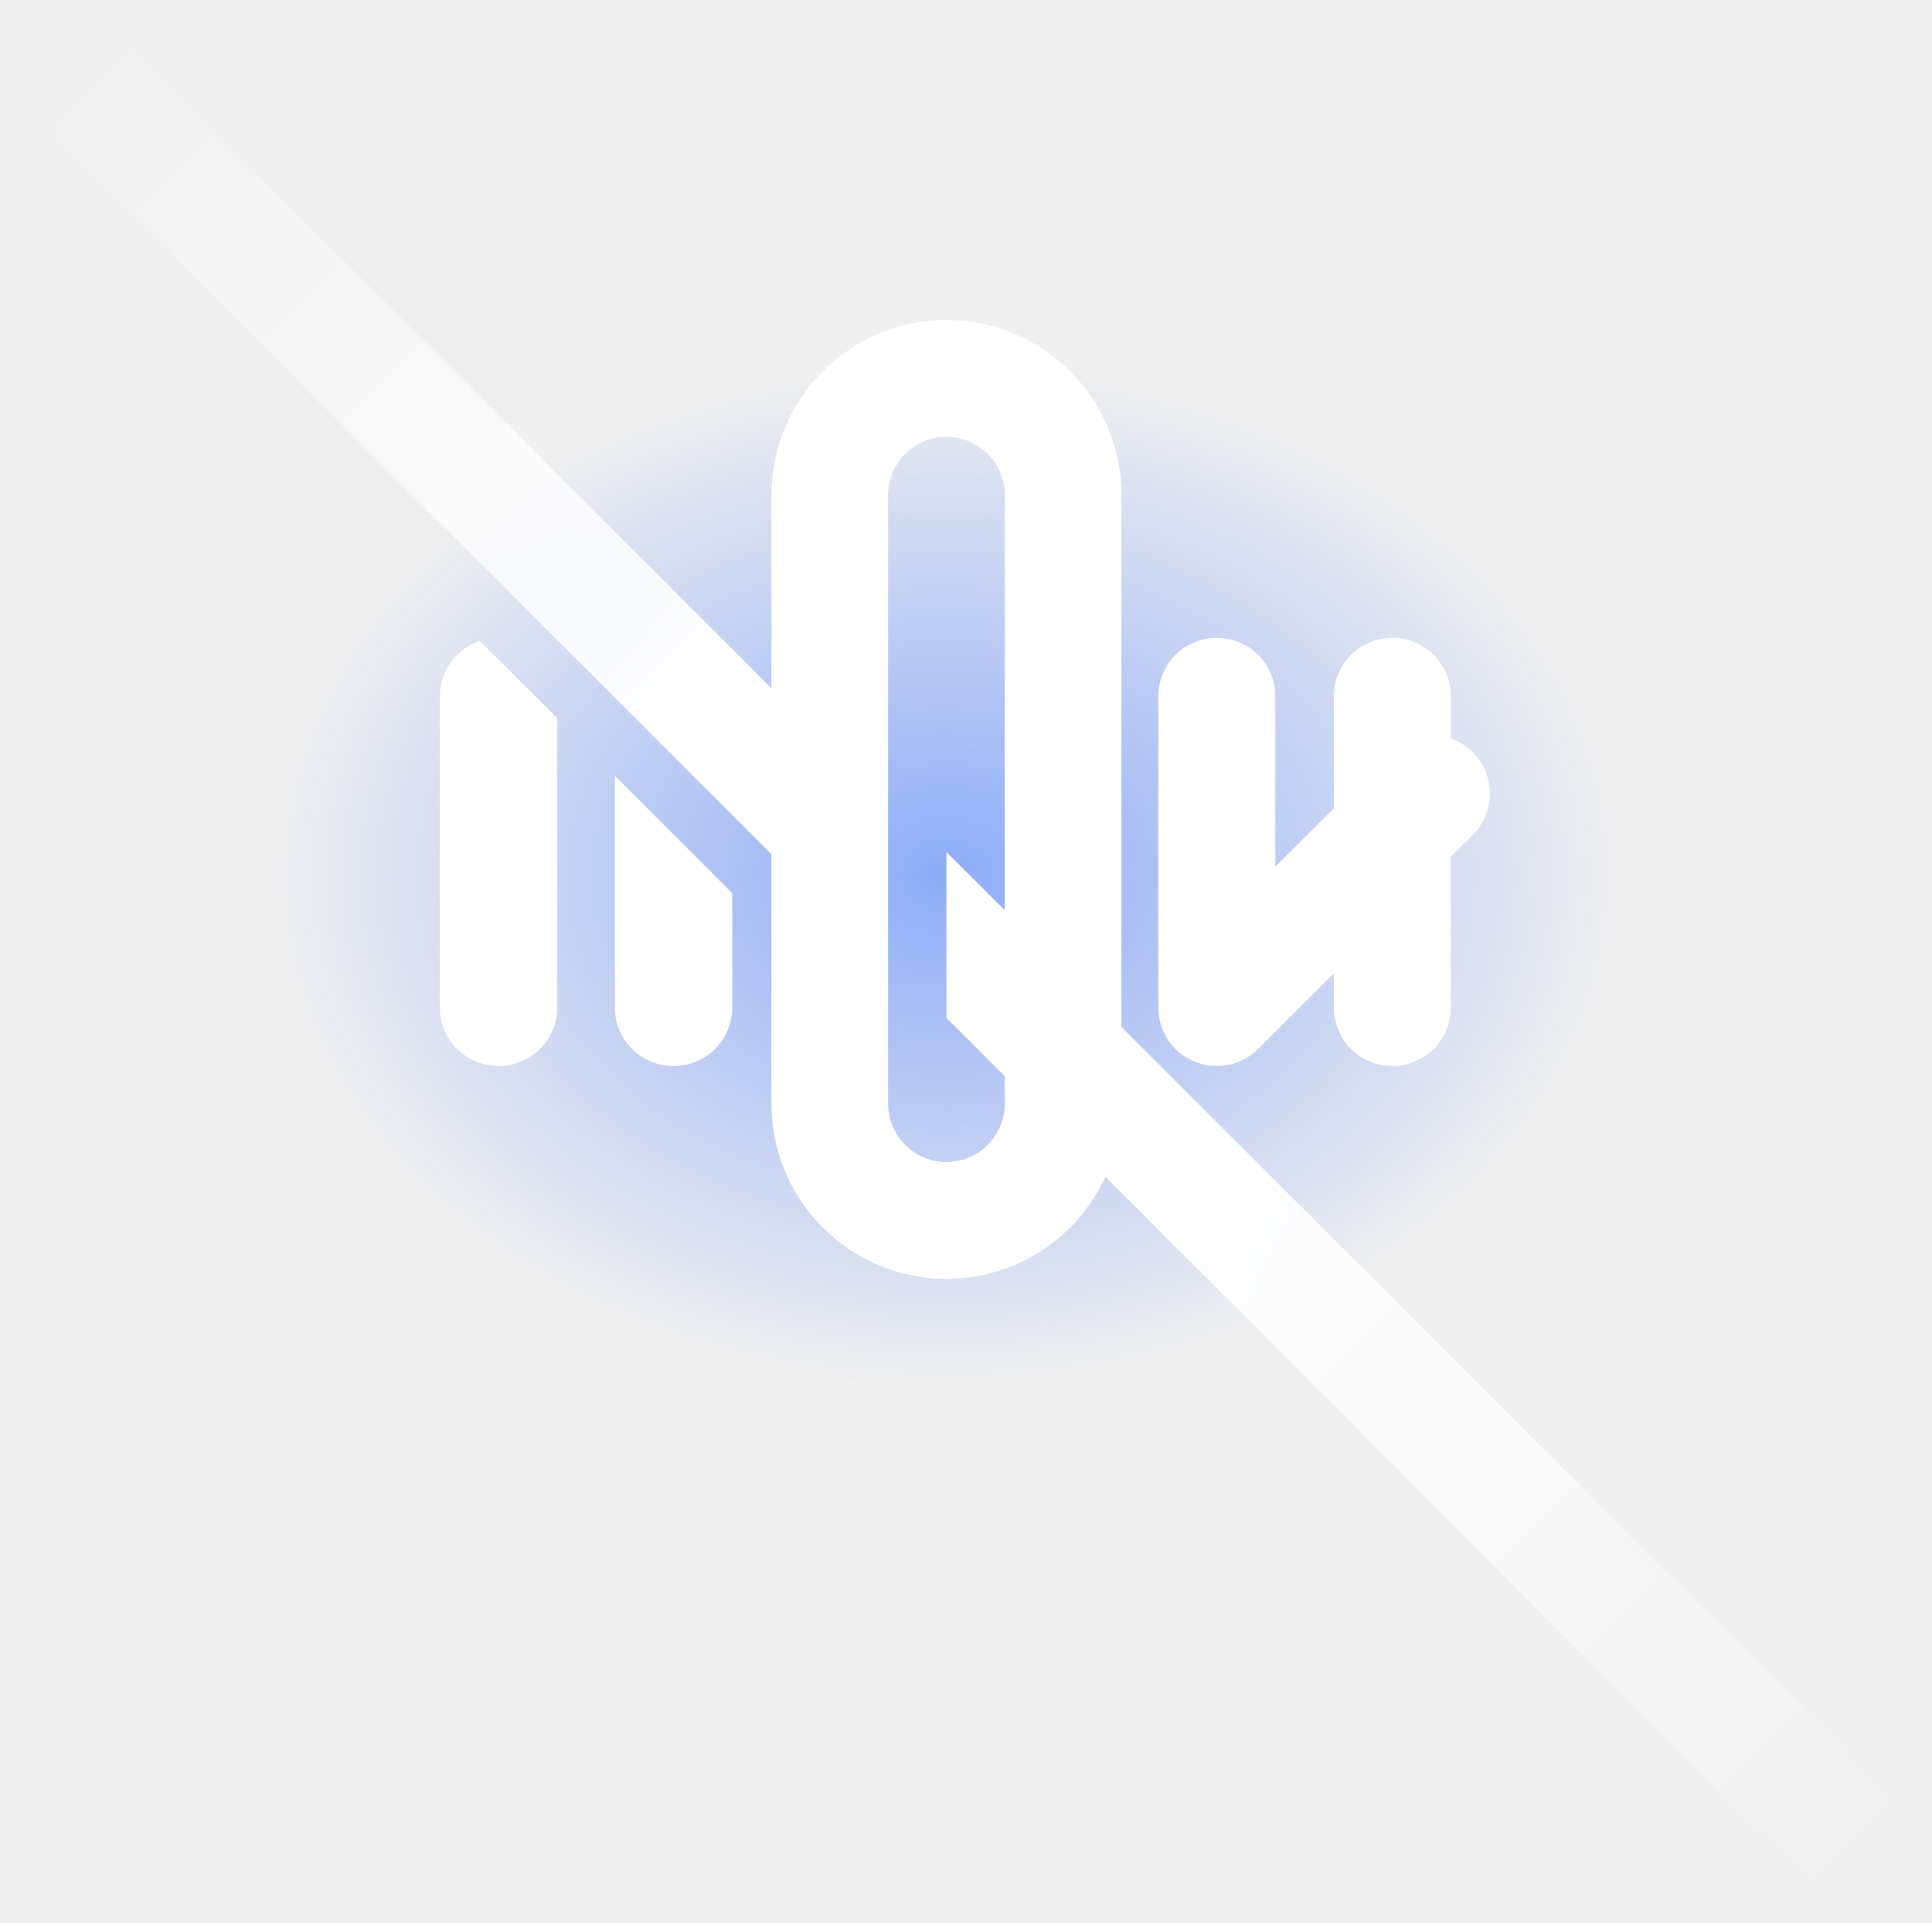
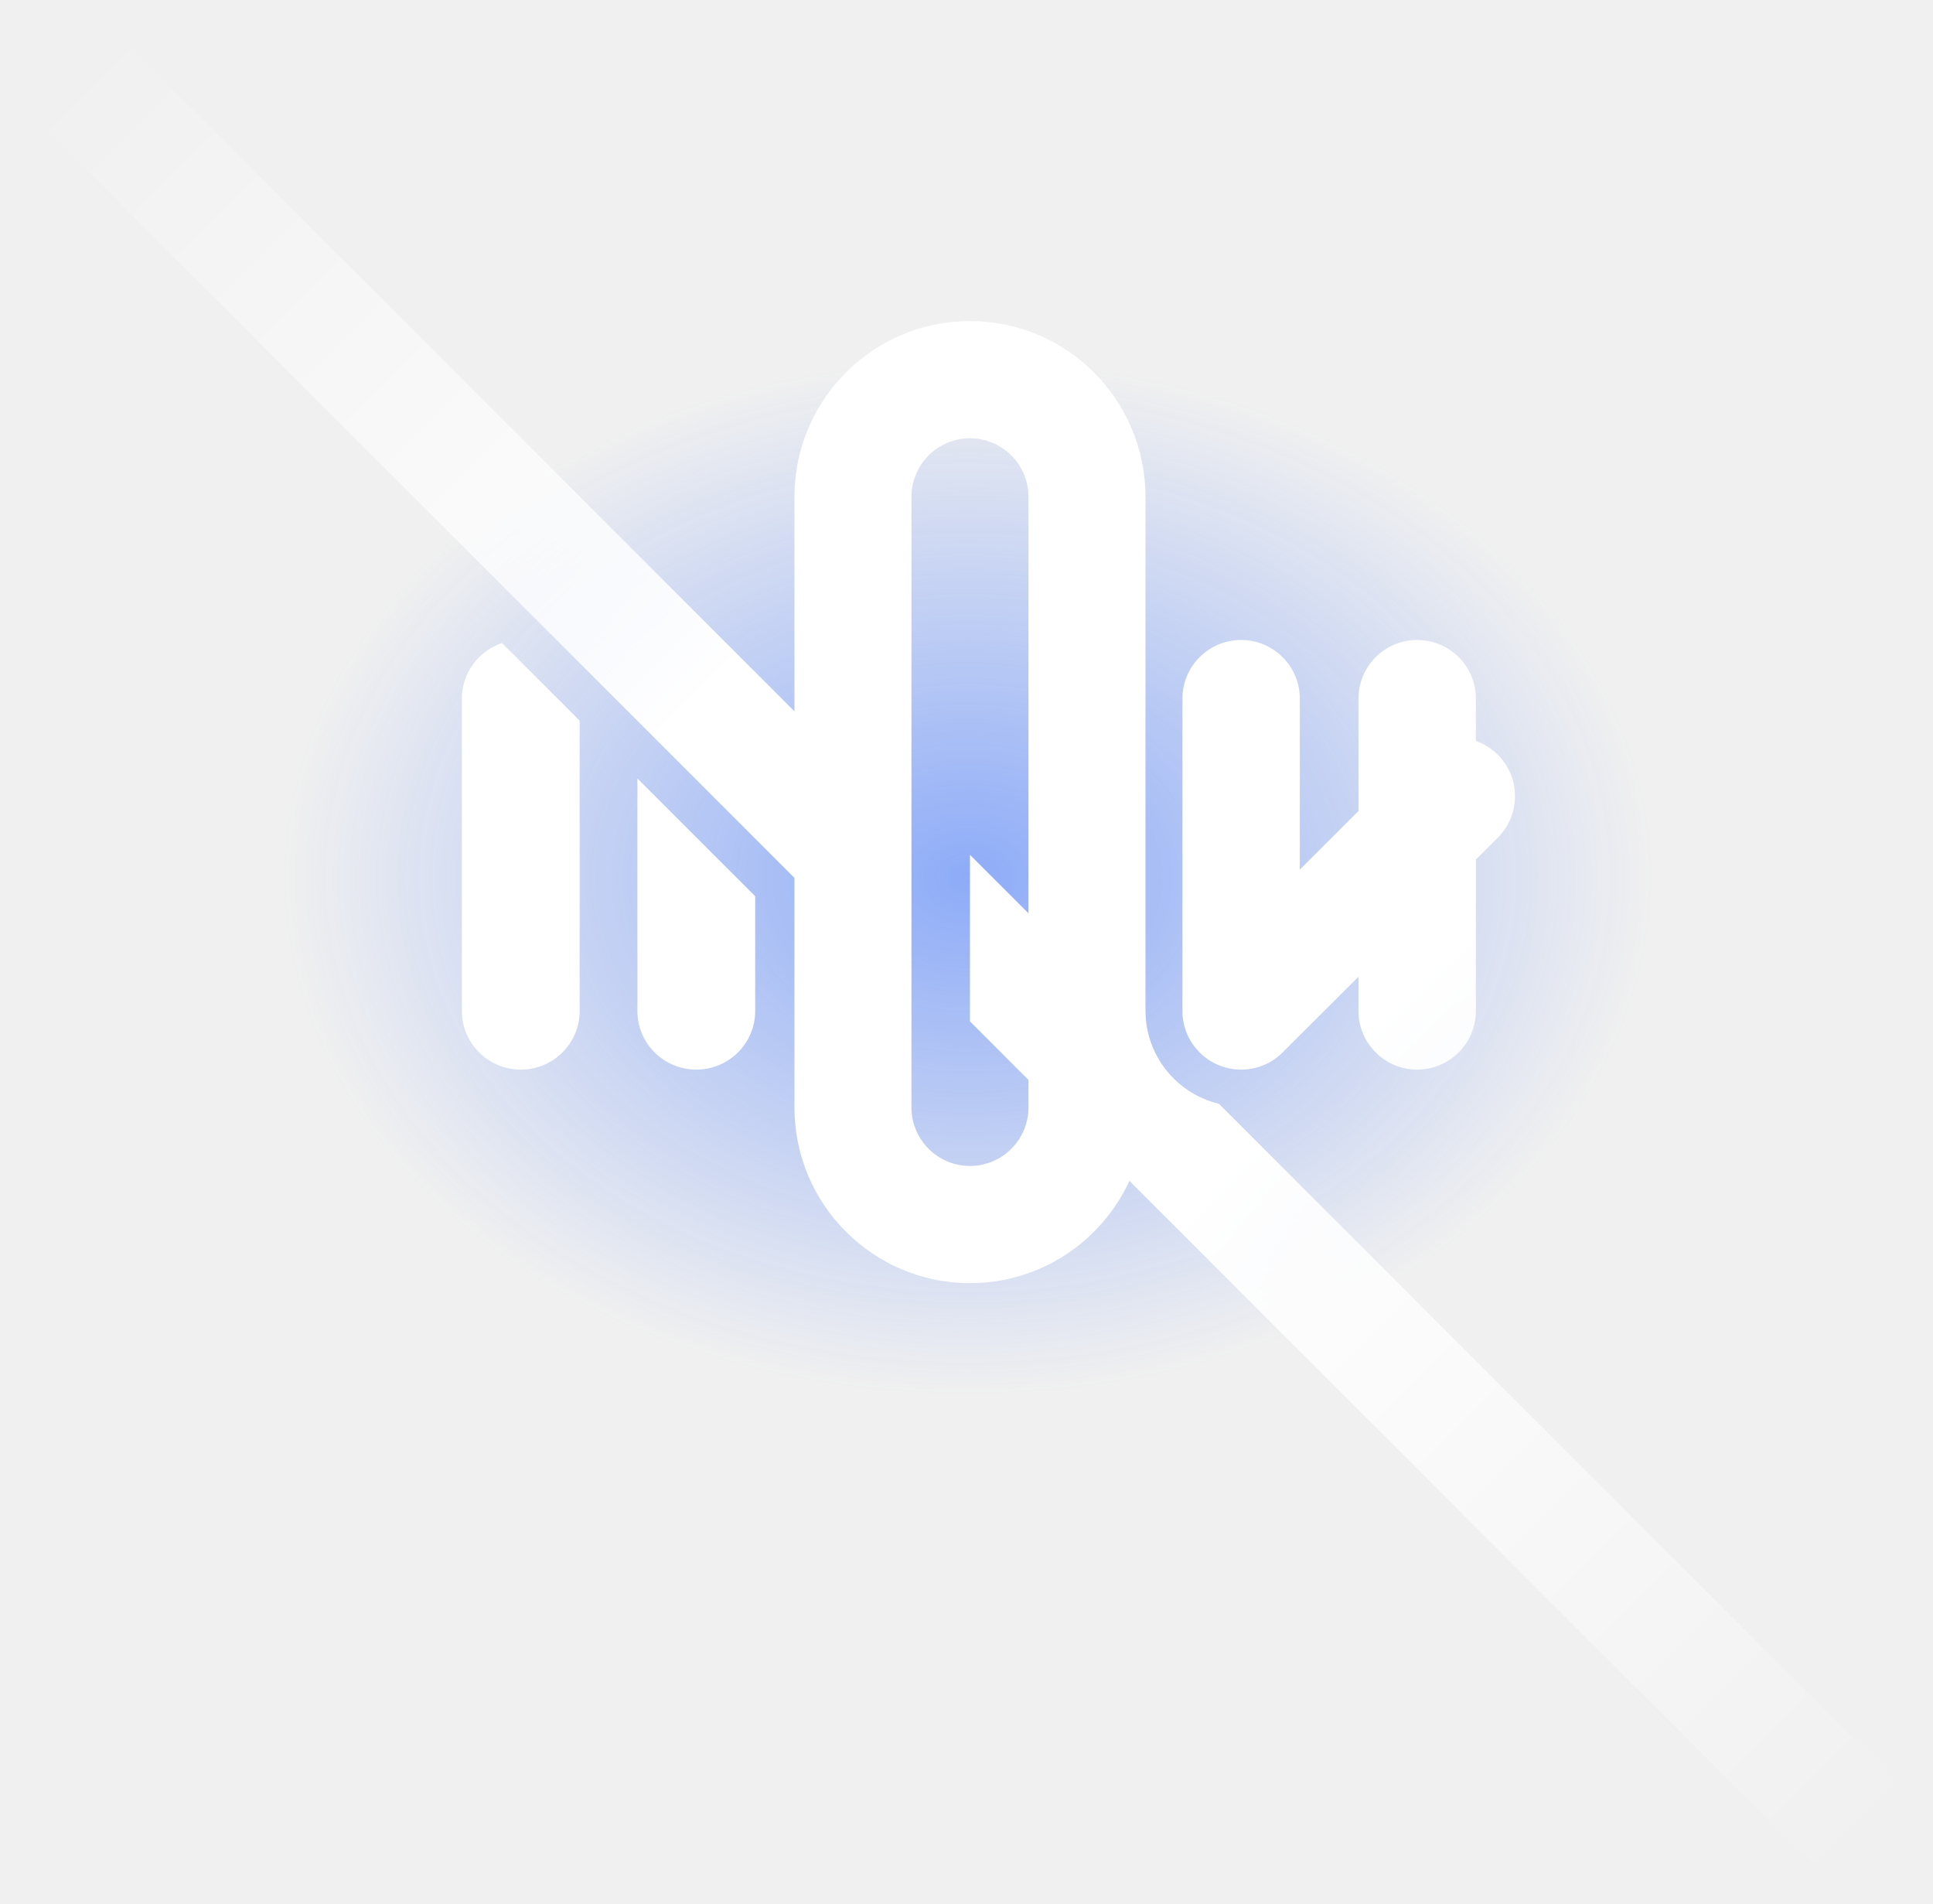
- <svg xmlns="http://www.w3.org/2000/svg" width="839" height="835" viewBox="0 0 839 835" fill="none">
-   <ellipse opacity="0.5" cx="411" cy="380" rx="335" ry="254" fill="url(#paint0_radial_257_443)" />
-   <path fill-rule="evenodd" clip-rule="evenodd" d="M487 215.092V479.408C487 521.403 452.947 555.5 410.999 555.5C369.053 555.5 335 521.403 335 479.408L335 215.092C335 173.097 369.053 139 410.999 139C452.947 139 487 173.097 487 215.092ZM436.332 215.092C436.332 201.1 424.983 189.735 410.999 189.735C397.017 189.735 385.667 201.1 385.667 215.092V479.408C385.667 493.4 397.017 504.765 410.999 504.765C424.983 504.765 436.332 493.4 436.332 479.408V215.092Z" fill="white" />
-   <path fill-rule="evenodd" clip-rule="evenodd" d="M503 302.418C503 288.425 514.386 277.059 528.411 277.059C542.436 277.059 553.823 288.425 553.823 302.418V376.468L579.234 351.104V302.418C579.234 288.425 590.621 277.059 604.646 277.059C618.671 277.059 630.057 288.425 630.057 302.418V320.778C633.53 321.998 636.79 323.992 639.566 326.762C649.478 336.659 649.479 352.733 639.564 362.632L630.057 372.121V437.699C630.057 451.692 618.671 463.059 604.646 463.059C590.621 463.059 579.234 451.692 579.234 437.699V422.848L546.388 455.632C542.924 459.091 538.703 461.342 534.255 462.383C532.379 462.825 530.422 463.059 528.411 463.059C525.256 463.059 522.235 462.483 519.446 461.432C516.163 460.2 513.085 458.267 510.445 455.632C508.459 453.649 506.87 451.418 505.68 449.038C503.965 445.625 503 441.773 503 437.699V302.418Z" fill="white" />
-   <path fill-rule="evenodd" clip-rule="evenodd" d="M411 442.184L802.878 834.062L838.94 798L411 370.059V442.184Z" fill="url(#paint1_linear_257_443)" />
-   <path fill-rule="evenodd" clip-rule="evenodd" d="M352.438 388.499V316.374L36.062 0L0 36.062L352.438 388.499Z" fill="url(#paint2_linear_257_443)" />
-   <path fill-rule="evenodd" clip-rule="evenodd" d="M208.373 278.376C198.279 281.754 191 291.25 191 302.418V437.698C191 451.692 202.426 463.058 216.5 463.058C230.574 463.058 242 451.692 242 437.698V312.003L208.373 278.376ZM267 337.003V437.698C267 451.692 278.426 463.058 292.5 463.058C306.574 463.058 318 451.692 318 437.698V388.003L267 337.003Z" fill="white" />
+ <svg xmlns="http://www.w3.org/2000/svg" width="837" height="824" viewBox="0 0 837 824" fill="none">
+   <ellipse opacity="0.5" cx="419" cy="380" rx="335" ry="254" fill="url(#paint0_radial_286_549)" />
+   <path fill-rule="evenodd" clip-rule="evenodd" d="M352.438 388.499V316.374L36.062 0L0 36.062L352.438 388.499Z" fill="url(#paint1_linear_286_549)" />
+   <path fill-rule="evenodd" clip-rule="evenodd" d="M496 215.092V437H496.003C496.001 437.166 496 437.333 496 437.5C496 457.08 509.56 473.493 527.802 477.861L836.941 787L800.878 823.062L489.045 511.229C477.003 537.352 450.602 555.5 419.999 555.5C378.053 555.5 344 521.403 344 479.408V215.092C344 173.097 378.053 139 419.999 139C461.947 139 496 173.097 496 215.092ZM445.332 215.092V395.391L420 370.059V442.184L445.332 467.516V479.408C445.332 493.4 433.983 504.765 419.999 504.765C406.017 504.765 394.667 493.4 394.667 479.408V215.092C394.667 201.1 406.017 189.735 419.999 189.735C433.983 189.735 445.332 201.1 445.332 215.092ZM512 302.418C512 288.425 523.386 277.059 537.411 277.059C551.436 277.059 562.823 288.425 562.823 302.418V376.468L588.234 351.104V302.418C588.234 288.425 599.621 277.059 613.646 277.059C627.671 277.059 639.057 288.425 639.057 302.418V320.778C642.53 321.998 645.79 323.992 648.566 326.762C658.478 336.659 658.479 352.733 648.564 362.632L639.057 372.121V437.699C639.057 451.692 627.671 463.059 613.646 463.059C599.621 463.059 588.234 451.692 588.234 437.699V422.848L555.388 455.632C551.924 459.091 547.703 461.342 543.255 462.383C541.379 462.825 539.422 463.059 537.411 463.059C534.256 463.059 531.235 462.483 528.446 461.432C525.163 460.2 522.085 458.267 519.445 455.632C517.459 453.649 515.87 451.418 514.68 449.038C512.965 445.625 512 441.773 512 437.699V302.418ZM217.373 278.375C207.279 281.753 200 291.249 200 302.417V437.697C200 451.691 211.426 463.057 225.5 463.057C239.574 463.057 251 451.691 251 437.697V312.002L217.373 278.375ZM276 337.002V437.698C276 451.691 287.426 463.057 301.5 463.057C315.574 463.057 327 451.691 327 437.698V388.002L276 337.002Z" fill="url(#paint2_linear_286_549)" />
  <defs>
-     <radialGradient id="paint0_radial_257_443" cx="0" cy="0" r="1" gradientUnits="userSpaceOnUse" gradientTransform="translate(411 380) rotate(90) scale(224.799 296.487)">
+     <radialGradient id="paint0_radial_286_549" cx="0" cy="0" r="1" gradientUnits="userSpaceOnUse" gradientTransform="translate(419 380) rotate(90) scale(224.799 296.487)">
      <stop stop-color="#2B67FF" />
      <stop offset="1" stop-color="#2B67FF" stop-opacity="0" />
    </radialGradient>
-     <linearGradient id="paint1_linear_257_443" x1="502" y1="533.5" x2="795.5" y2="827" gradientUnits="userSpaceOnUse">
+     <linearGradient id="paint1_linear_286_549" x1="17" y1="42.5" x2="290" y2="315.5" gradientUnits="userSpaceOnUse">
+       <stop stop-color="white" stop-opacity="0" />
+       <stop offset="1" stop-color="white" />
+     </linearGradient>
+     <linearGradient id="paint2_linear_286_549" x1="508.661" y1="529.625" x2="795.202" y2="815.581" gradientUnits="userSpaceOnUse">
      <stop stop-color="white" />
      <stop offset="1" stop-color="white" stop-opacity="0" />
    </linearGradient>
-     <linearGradient id="paint2_linear_257_443" x1="17" y1="42.5" x2="290" y2="315.5" gradientUnits="userSpaceOnUse">
-       <stop stop-color="white" stop-opacity="0" />
-       <stop offset="1" stop-color="white" />
-     </linearGradient>
  </defs>
</svg>
